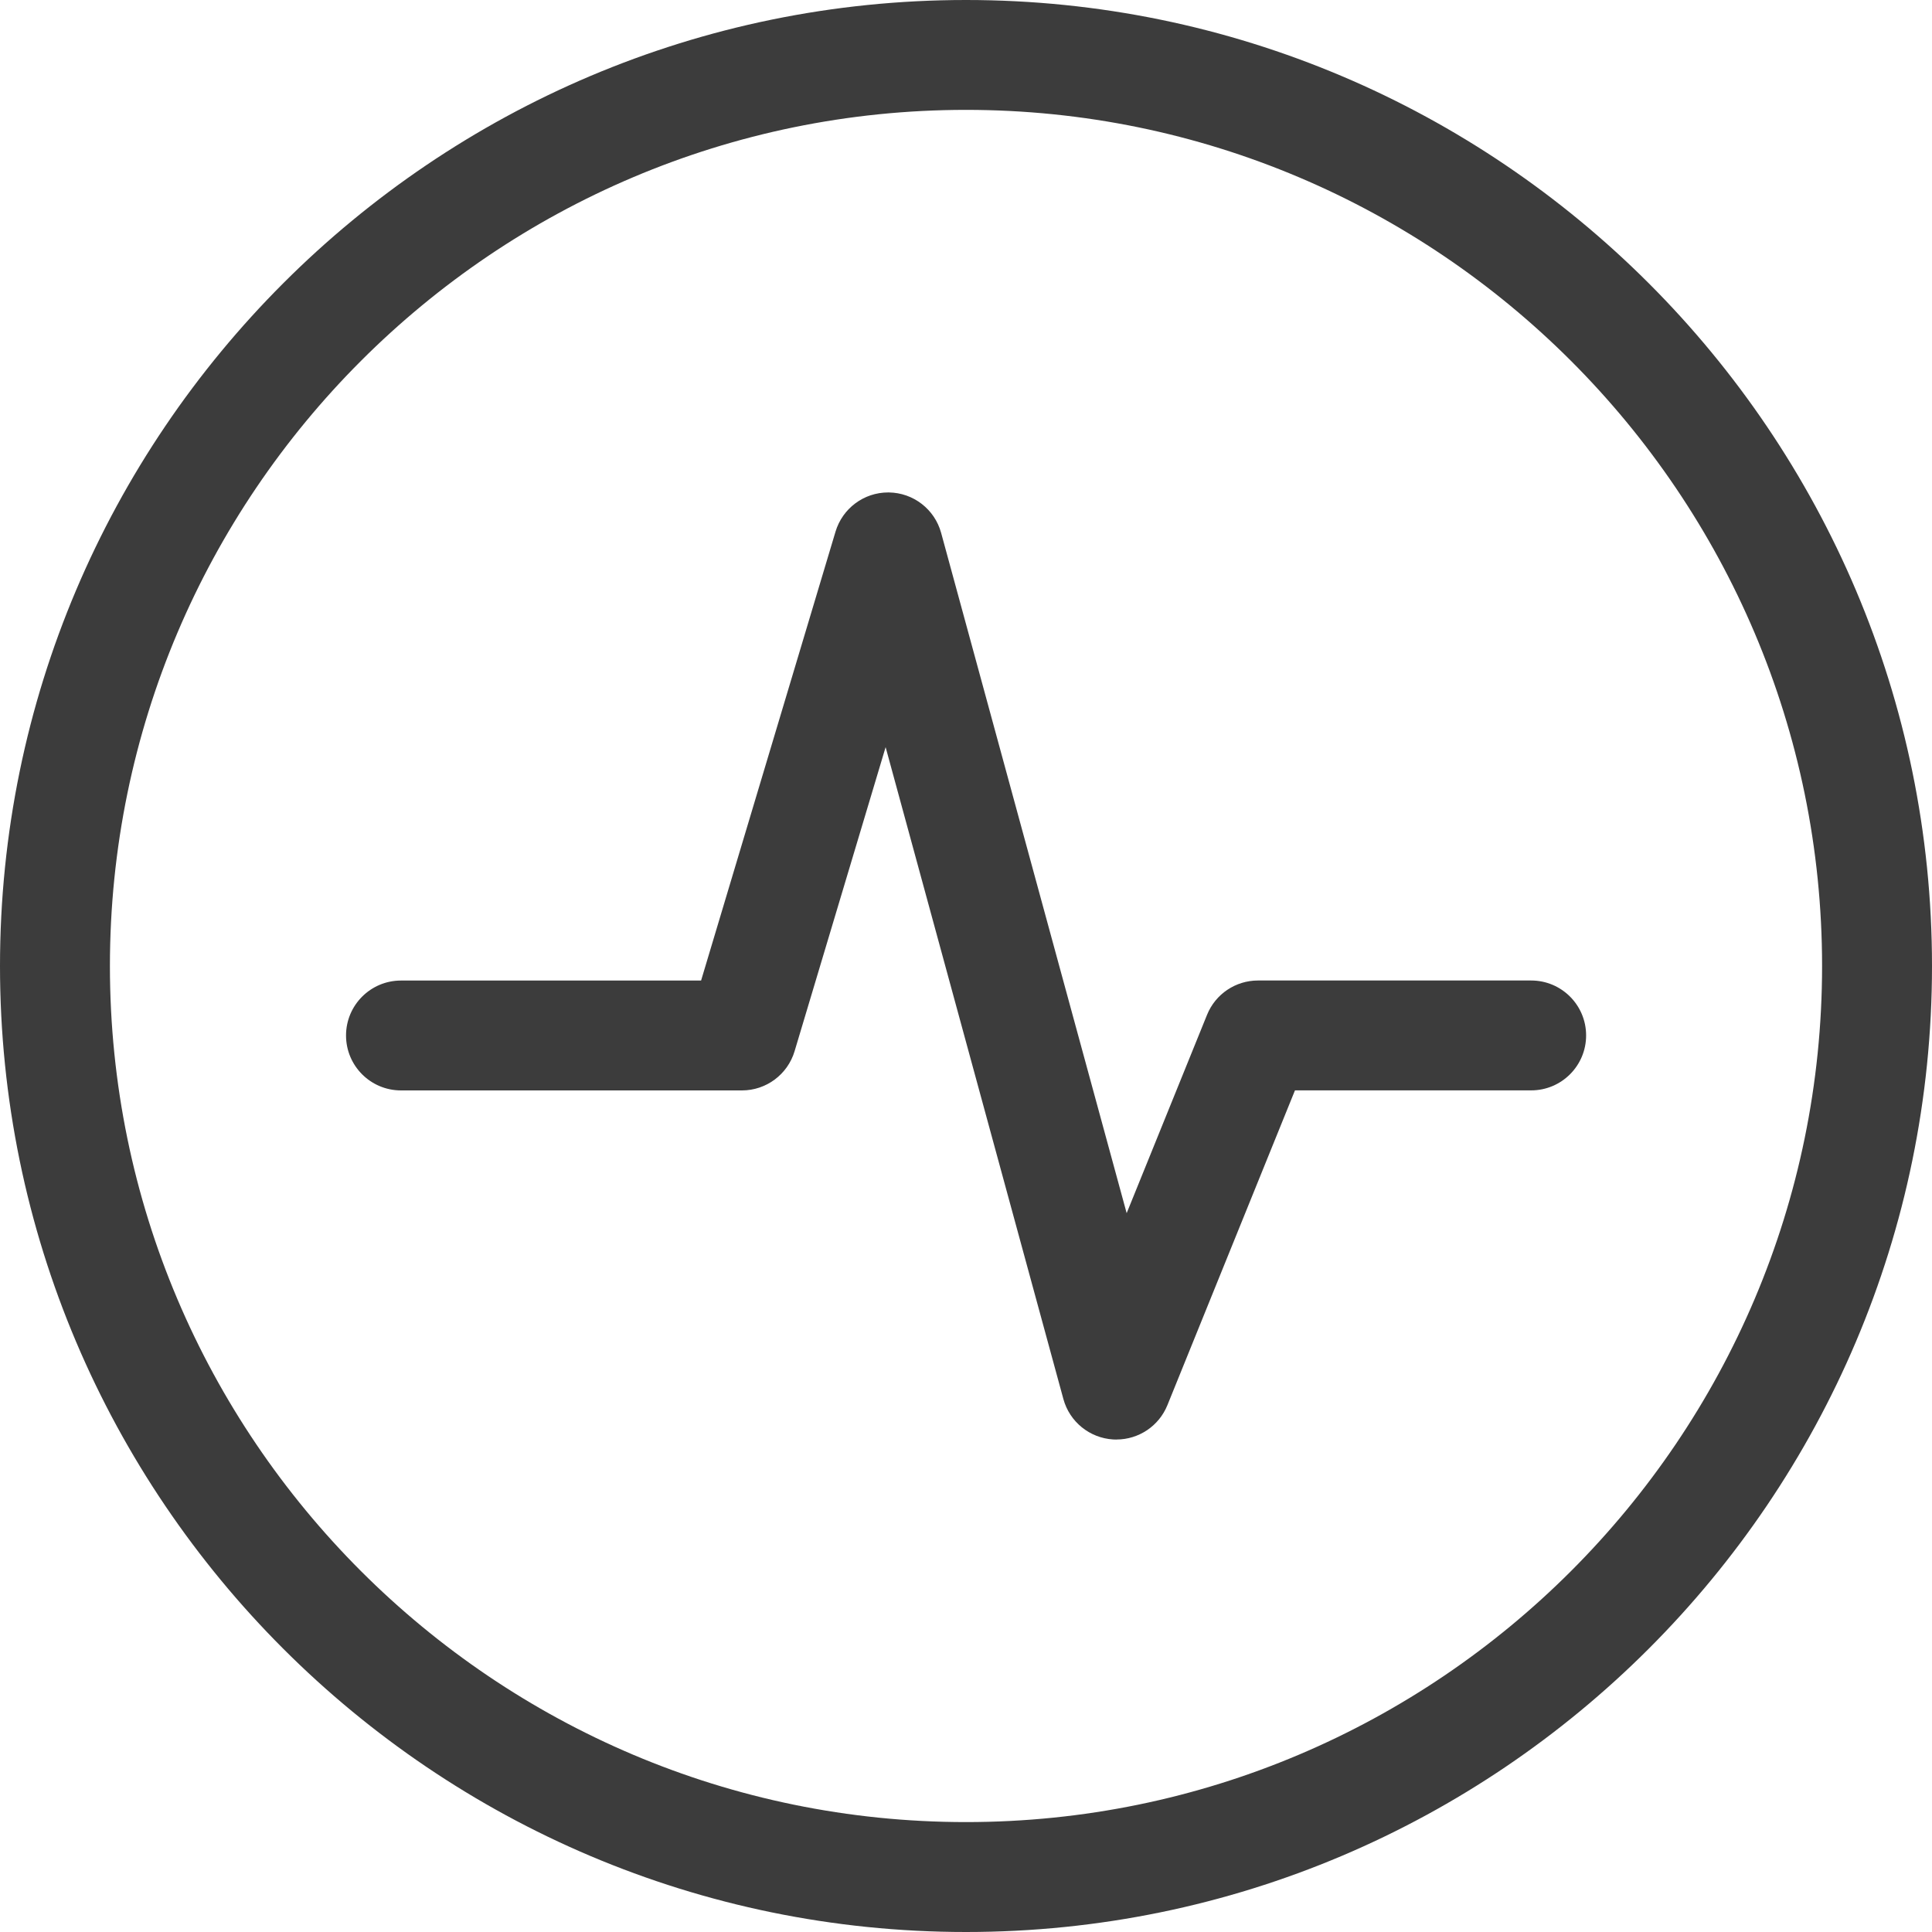
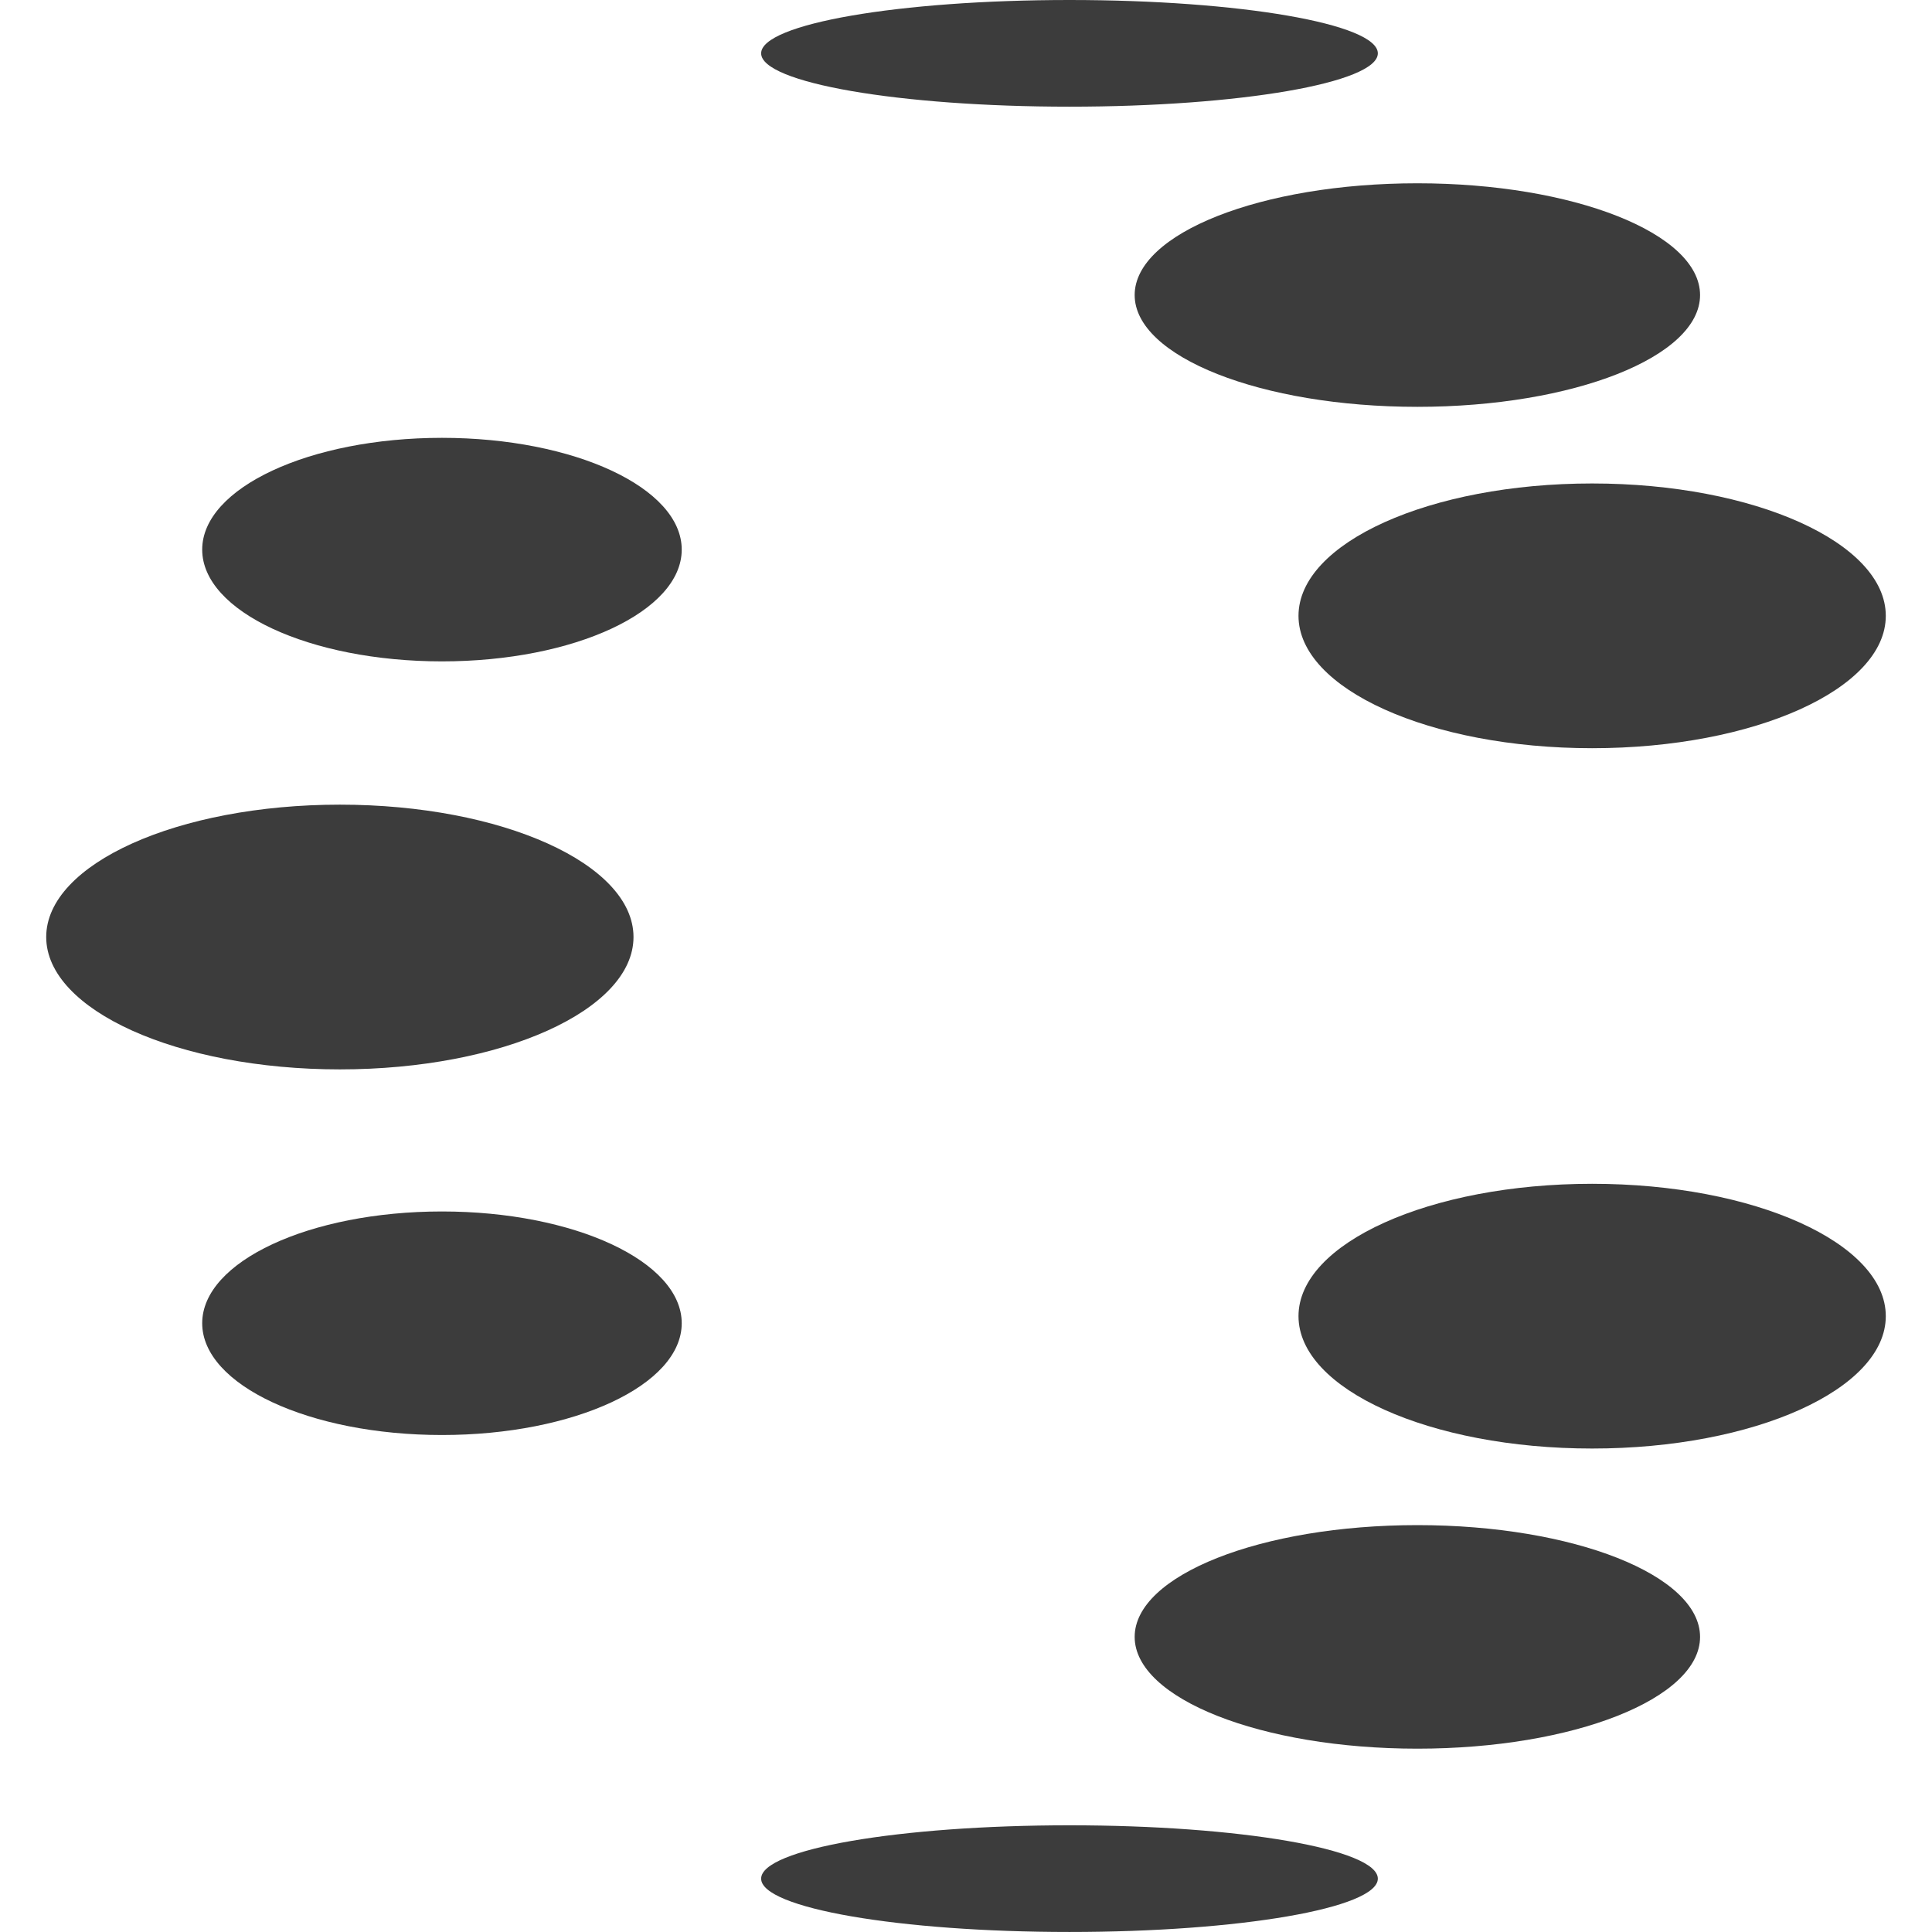
- <svg xmlns="http://www.w3.org/2000/svg" viewBox="66.8 66.8 391.78 391.78">
-   <path fill="#3c3c3c" d="M293.19,358.72c-.22,0-.44,0-.66-.02-4.77-.29-8.83-3.58-10.09-8.19l-36.05-132.2-18.46,61.66c-1.41,4.71-5.75,7.95-10.67,7.95h-69.15c-6.15,0-11.14-4.99-11.14-11.14s4.99-11.14,11.14-11.14h60.86l27.26-91.03c1.42-4.72,5.75-7.95,10.67-7.95.04,0,.09,0,.14,0,4.97.06,9.3,3.41,10.61,8.21l37.62,137.94,16.3-40.22c1.7-4.21,5.79-6.96,10.33-6.96h55.4c6.15,0,11.14,4.99,11.14,11.14s-4.99,11.14-11.14,11.14h-47.9l-25.87,63.84c-1.71,4.22-5.81,6.96-10.32,6.96Z" />
-   <path fill="#3c3c3c" d="M262.69,458.58c-108.01,0-195.89-87.87-195.89-195.89s87.87-195.89,195.89-195.89,195.89,87.88,195.89,195.89-87.88,195.89-195.89,195.89ZM262.69,89.08c-95.72,0-173.6,77.88-173.6,173.61s77.88,173.6,173.6,173.6,173.6-77.88,173.6-173.6-77.88-173.61-173.6-173.61Z" />
+ <svg xmlns="http://www.w3.org/2000/svg" viewBox="-21.225 0 887.42 887.42">
+   <ellipse fill="#3c3c3c" cx="710.09" cy="282.87" rx="134.88" ry="60.8" />
+   <ellipse fill="#3c3c3c" cx="629.81" cy="135.53" rx="129.85" ry="51.34" />
+   <ellipse fill="#3c3c3c" cx="470.02" cy="24.5" rx="141.63" ry="24.5" />
+   <ellipse fill="#3c3c3c" cx="710.09" cy="604.55" rx="134.88" ry="60.8" />
+   <ellipse fill="#3c3c3c" cx="629.81" cy="751.87" rx="129.85" ry="51.34" />
+   <ellipse fill="#3c3c3c" cx="470.02" cy="862.91" rx="141.63" ry="24.5" />
+   <ellipse fill="#3c3c3c" cx="134.88" cy="430.4" rx="134.88" ry="60.8" />
+   <ellipse fill="#3c3c3c" cx="181.78" cy="607.8" rx="110.13" ry="51.34" />
+   <ellipse fill="#3c3c3c" cx="181.78" cy="252.45" rx="110.13" ry="51.34" />
</svg>
